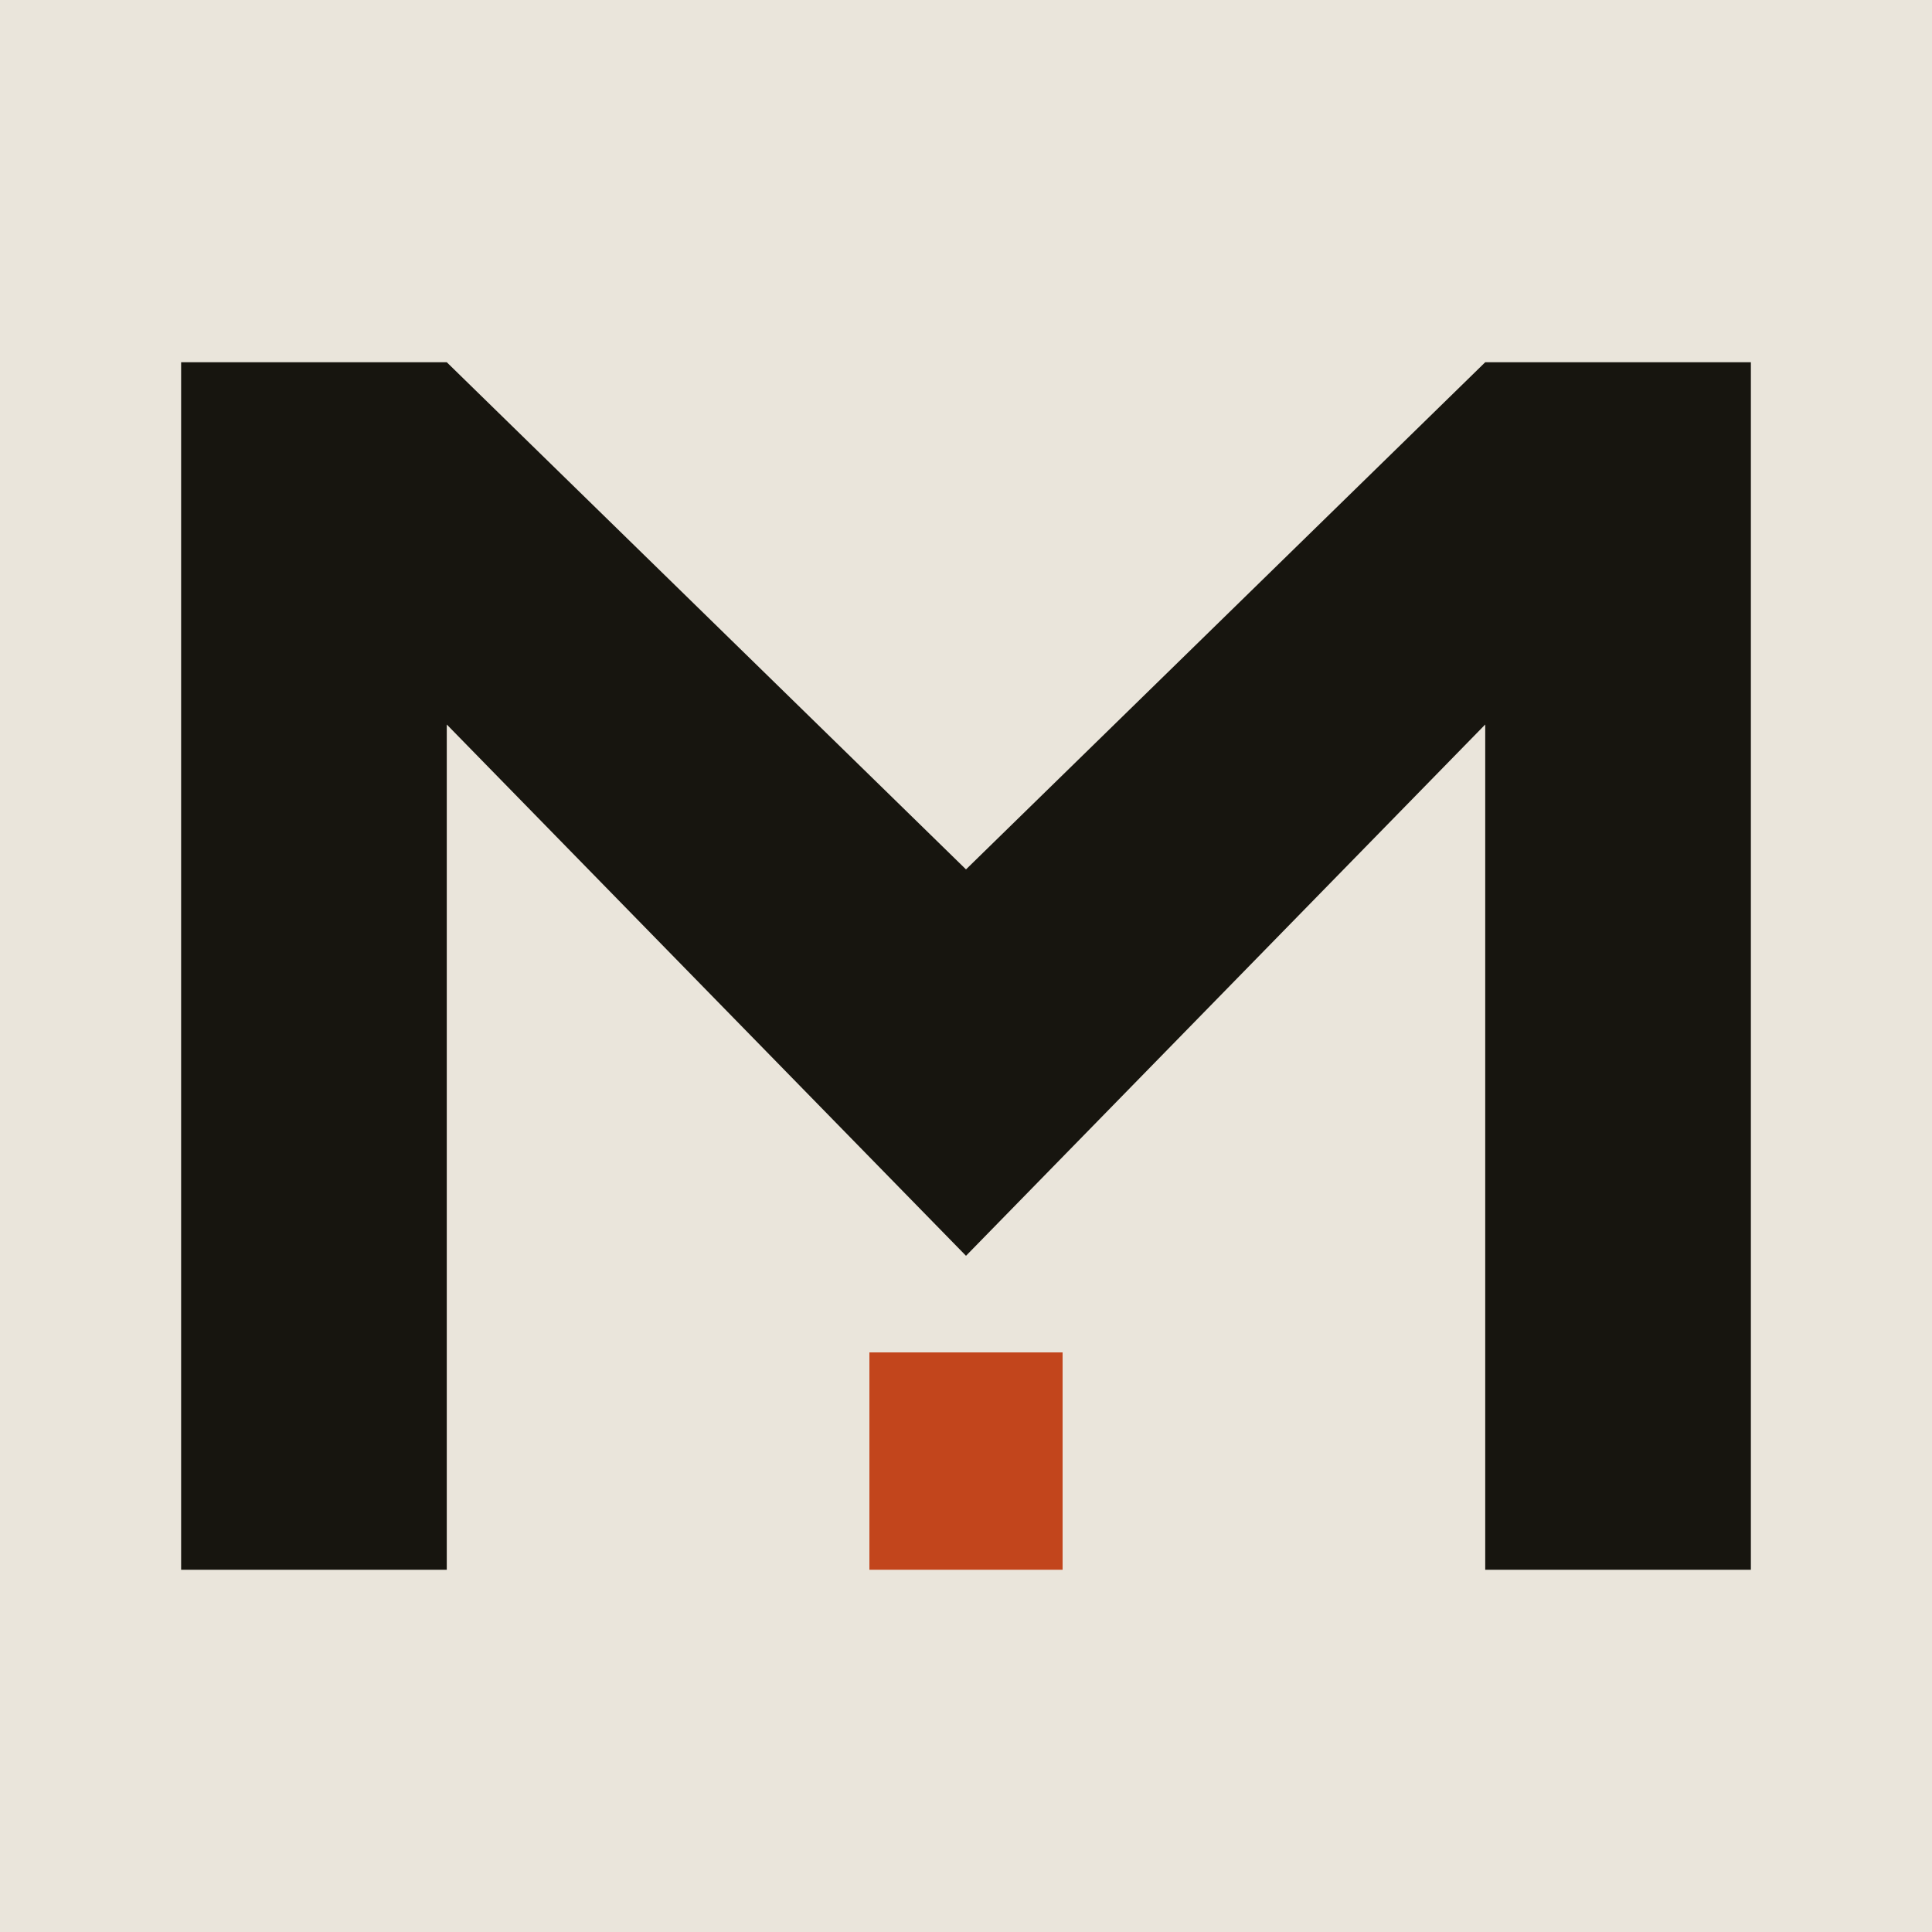
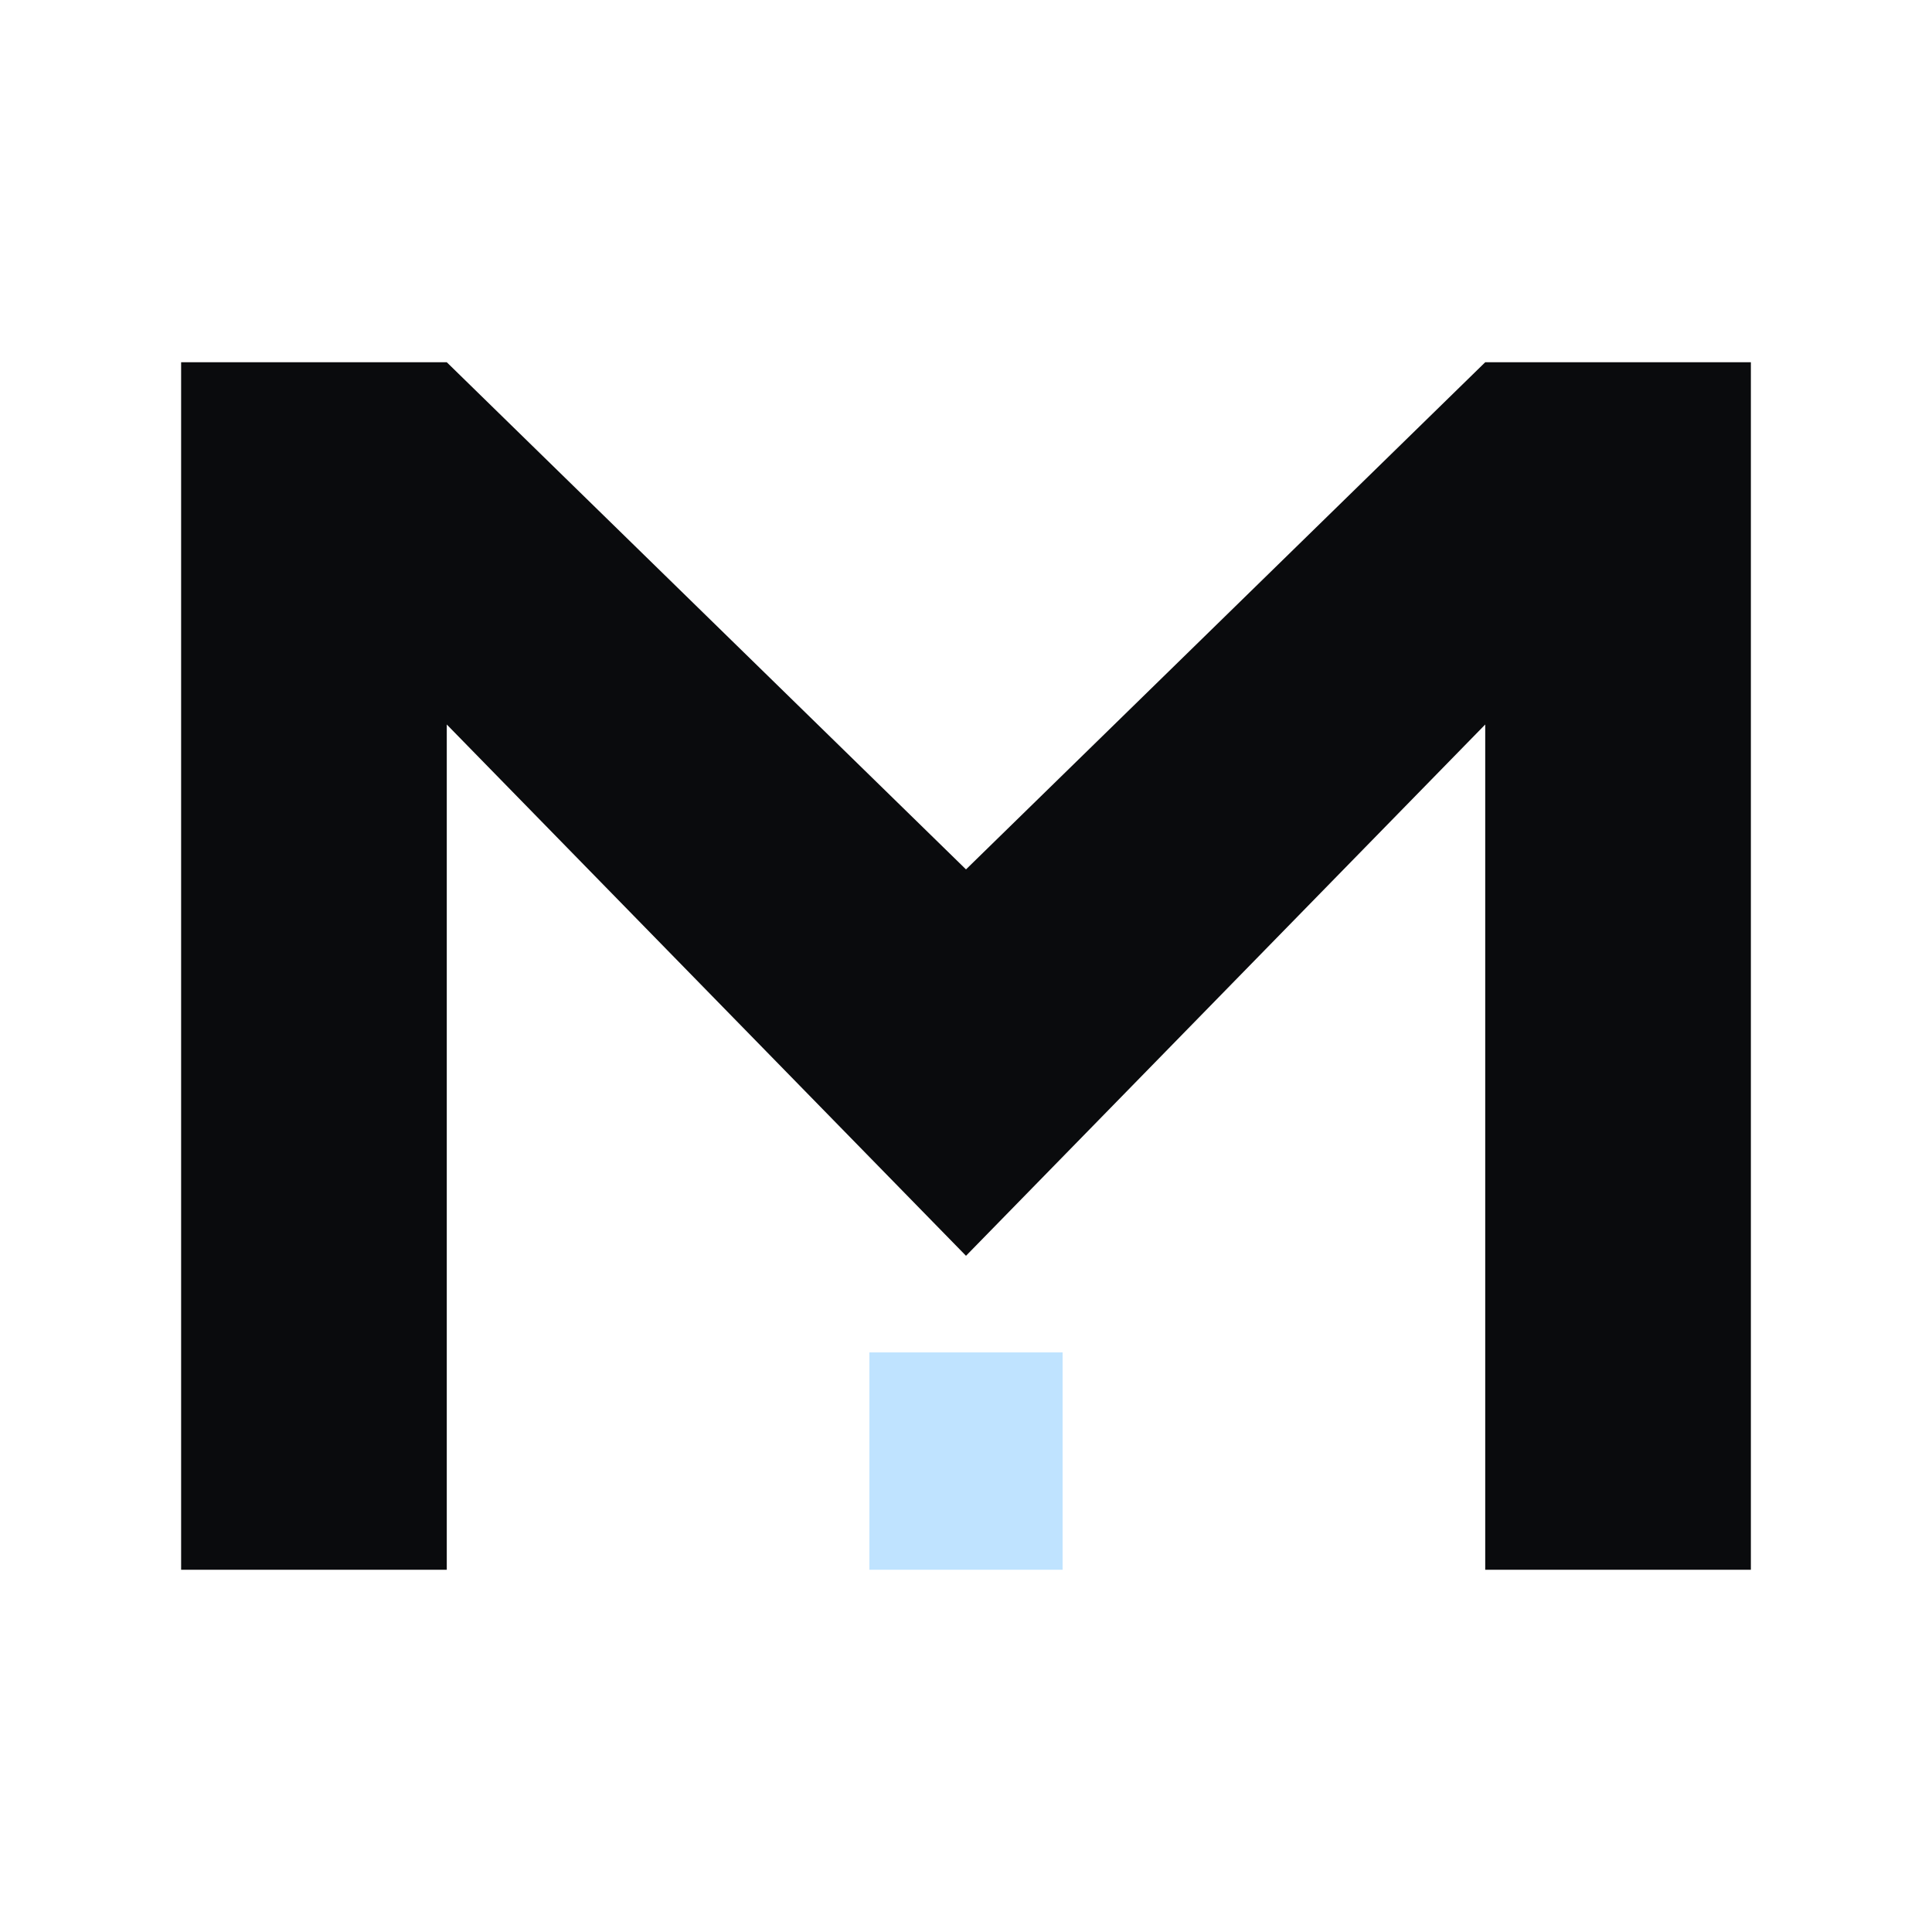
<svg xmlns="http://www.w3.org/2000/svg" viewBox="0 0 32 32" width="32" height="32">
-   <rect width="32" height="32" fill="#eae5db" />
-   <path fill="#17150f" d="M3 26V6h4.4l8.6 8.4L24.6 6H29v20h-4.4V12l-8.6 8.8L7.4 12v14H3Z" />
-   <rect x="14.4" y="22.4" width="3.2" height="3.6" fill="#c2451c" />
+   <rect width="32" height="32" fill="#ffffff" />
+   <path fill="#0a0b0d" d="M3 26V6h4.4l8.6 8.4L24.6 6H29v20h-4.4V12l-8.6 8.8L7.4 12v14H3Z" />
+   <rect x="14.4" y="22.4" width="3.2" height="3.6" fill="#bfe3ff" />
</svg>
